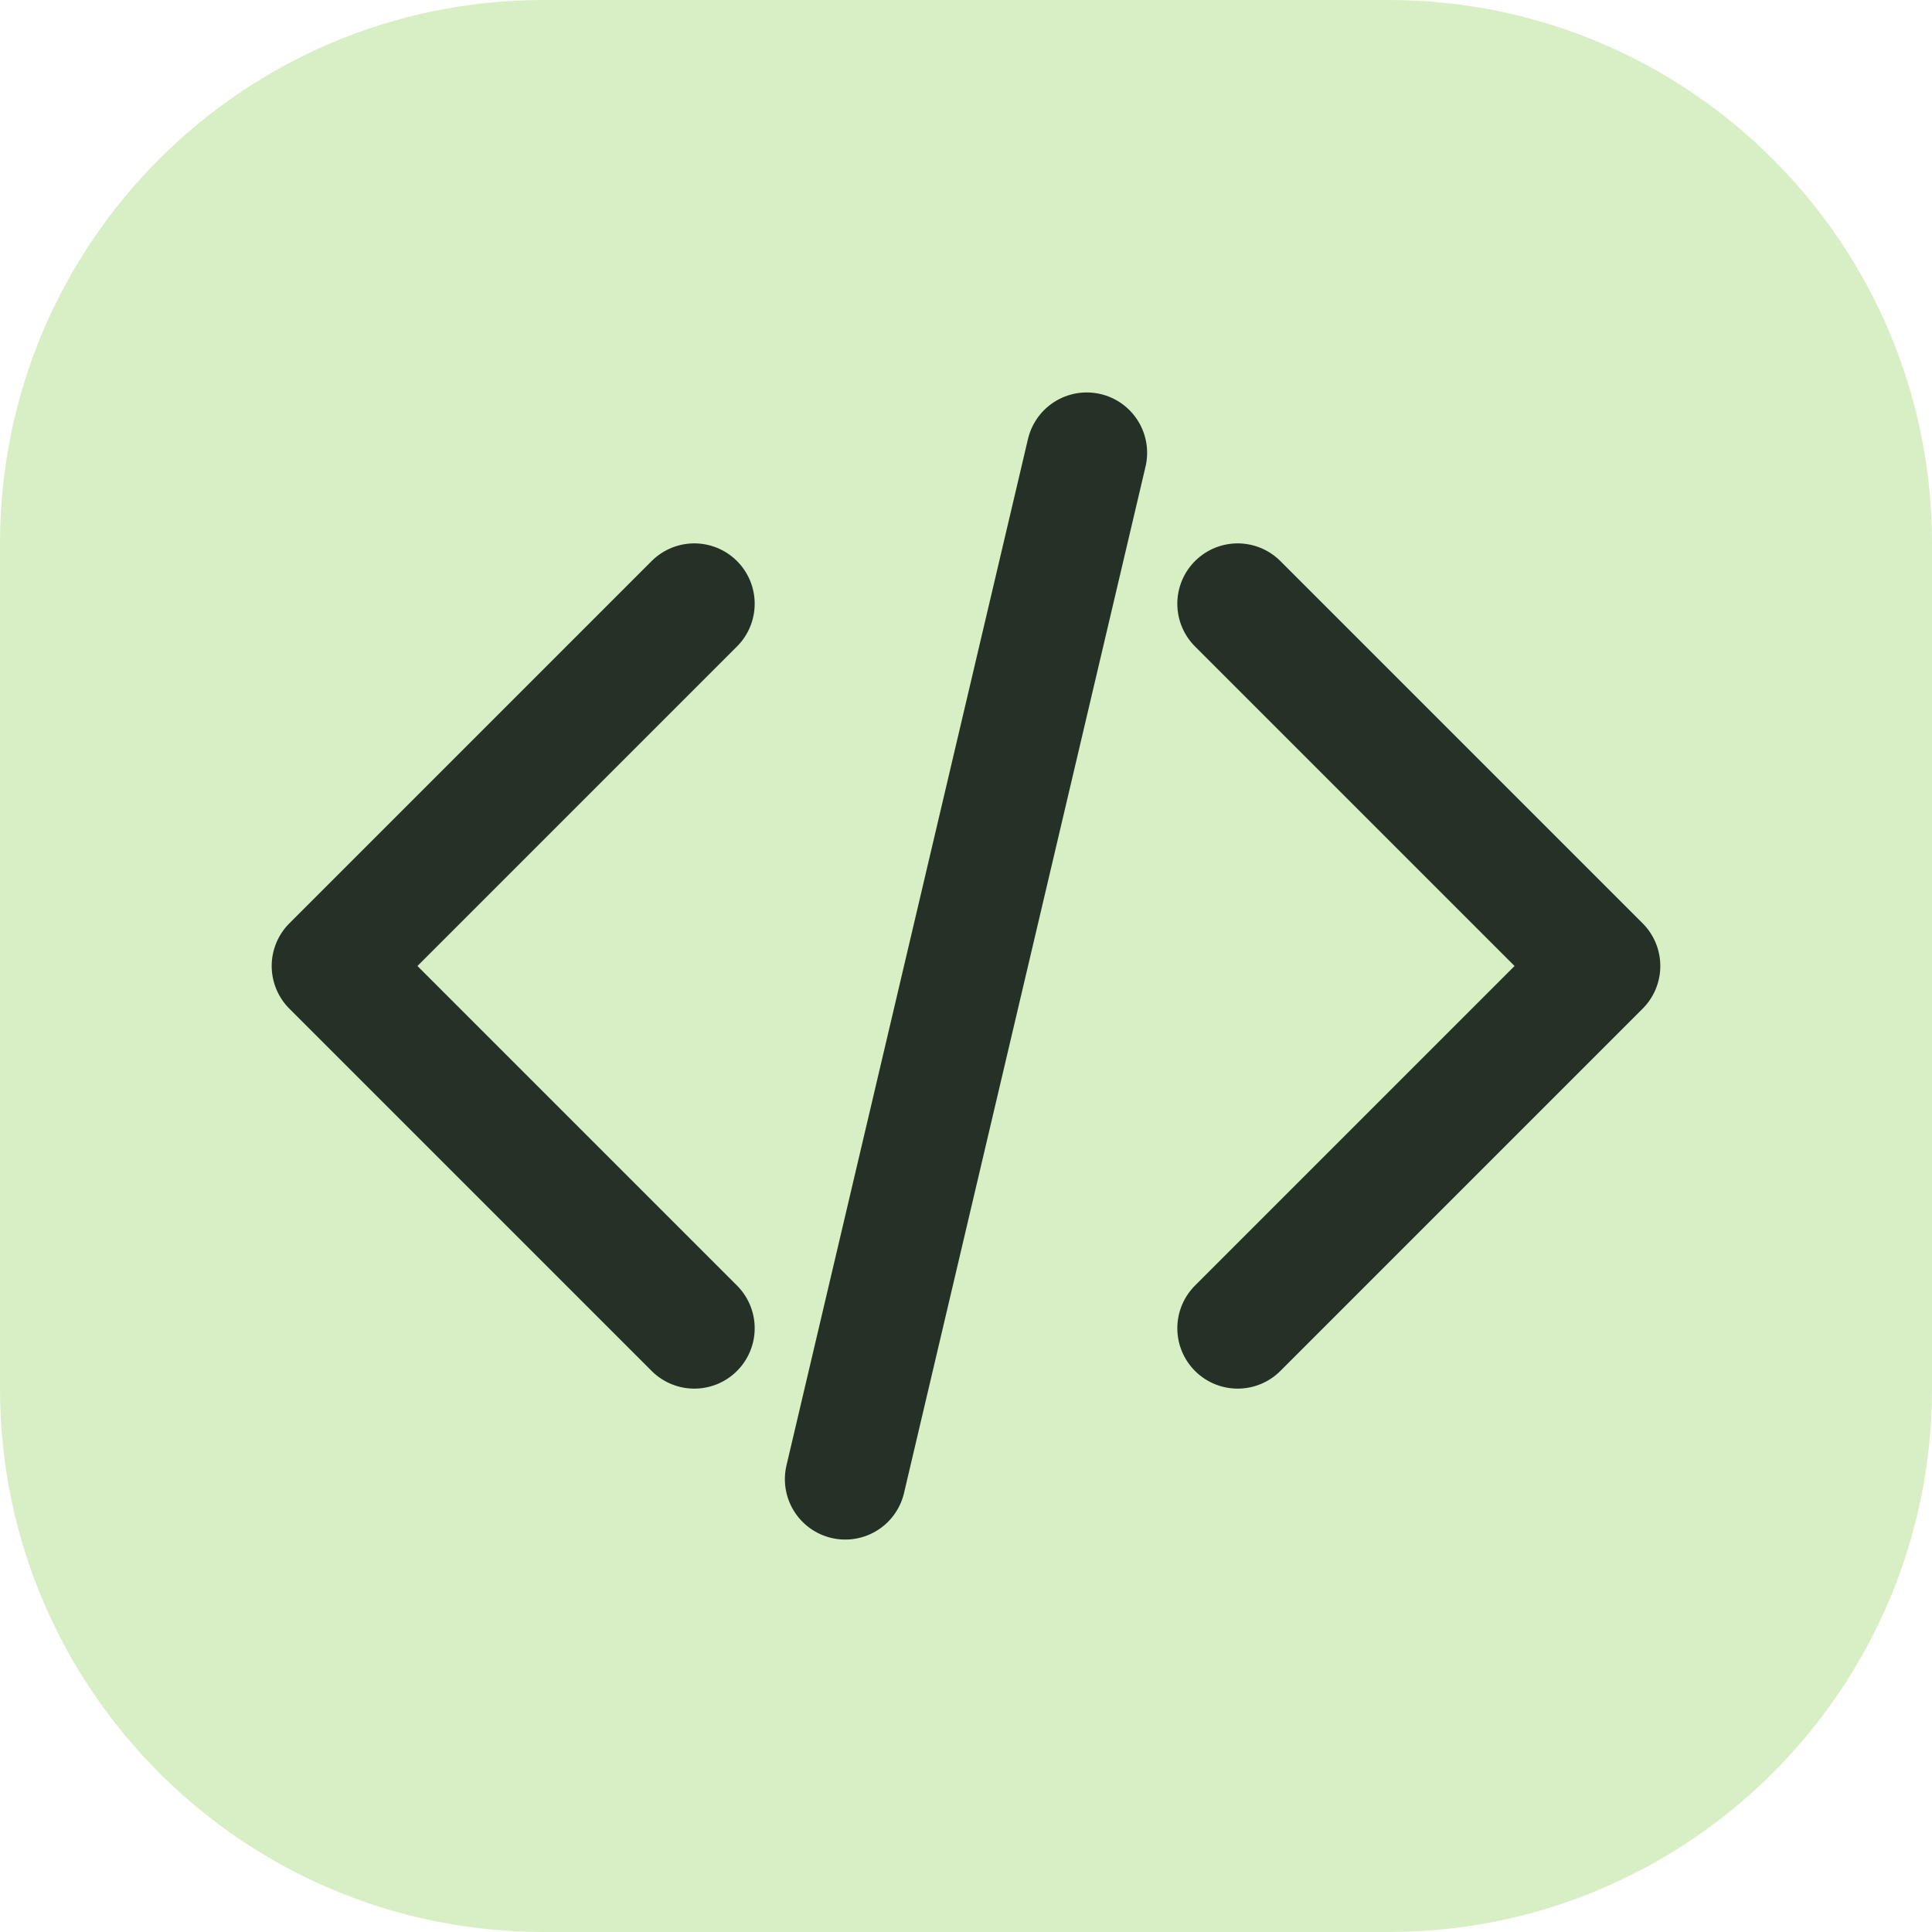
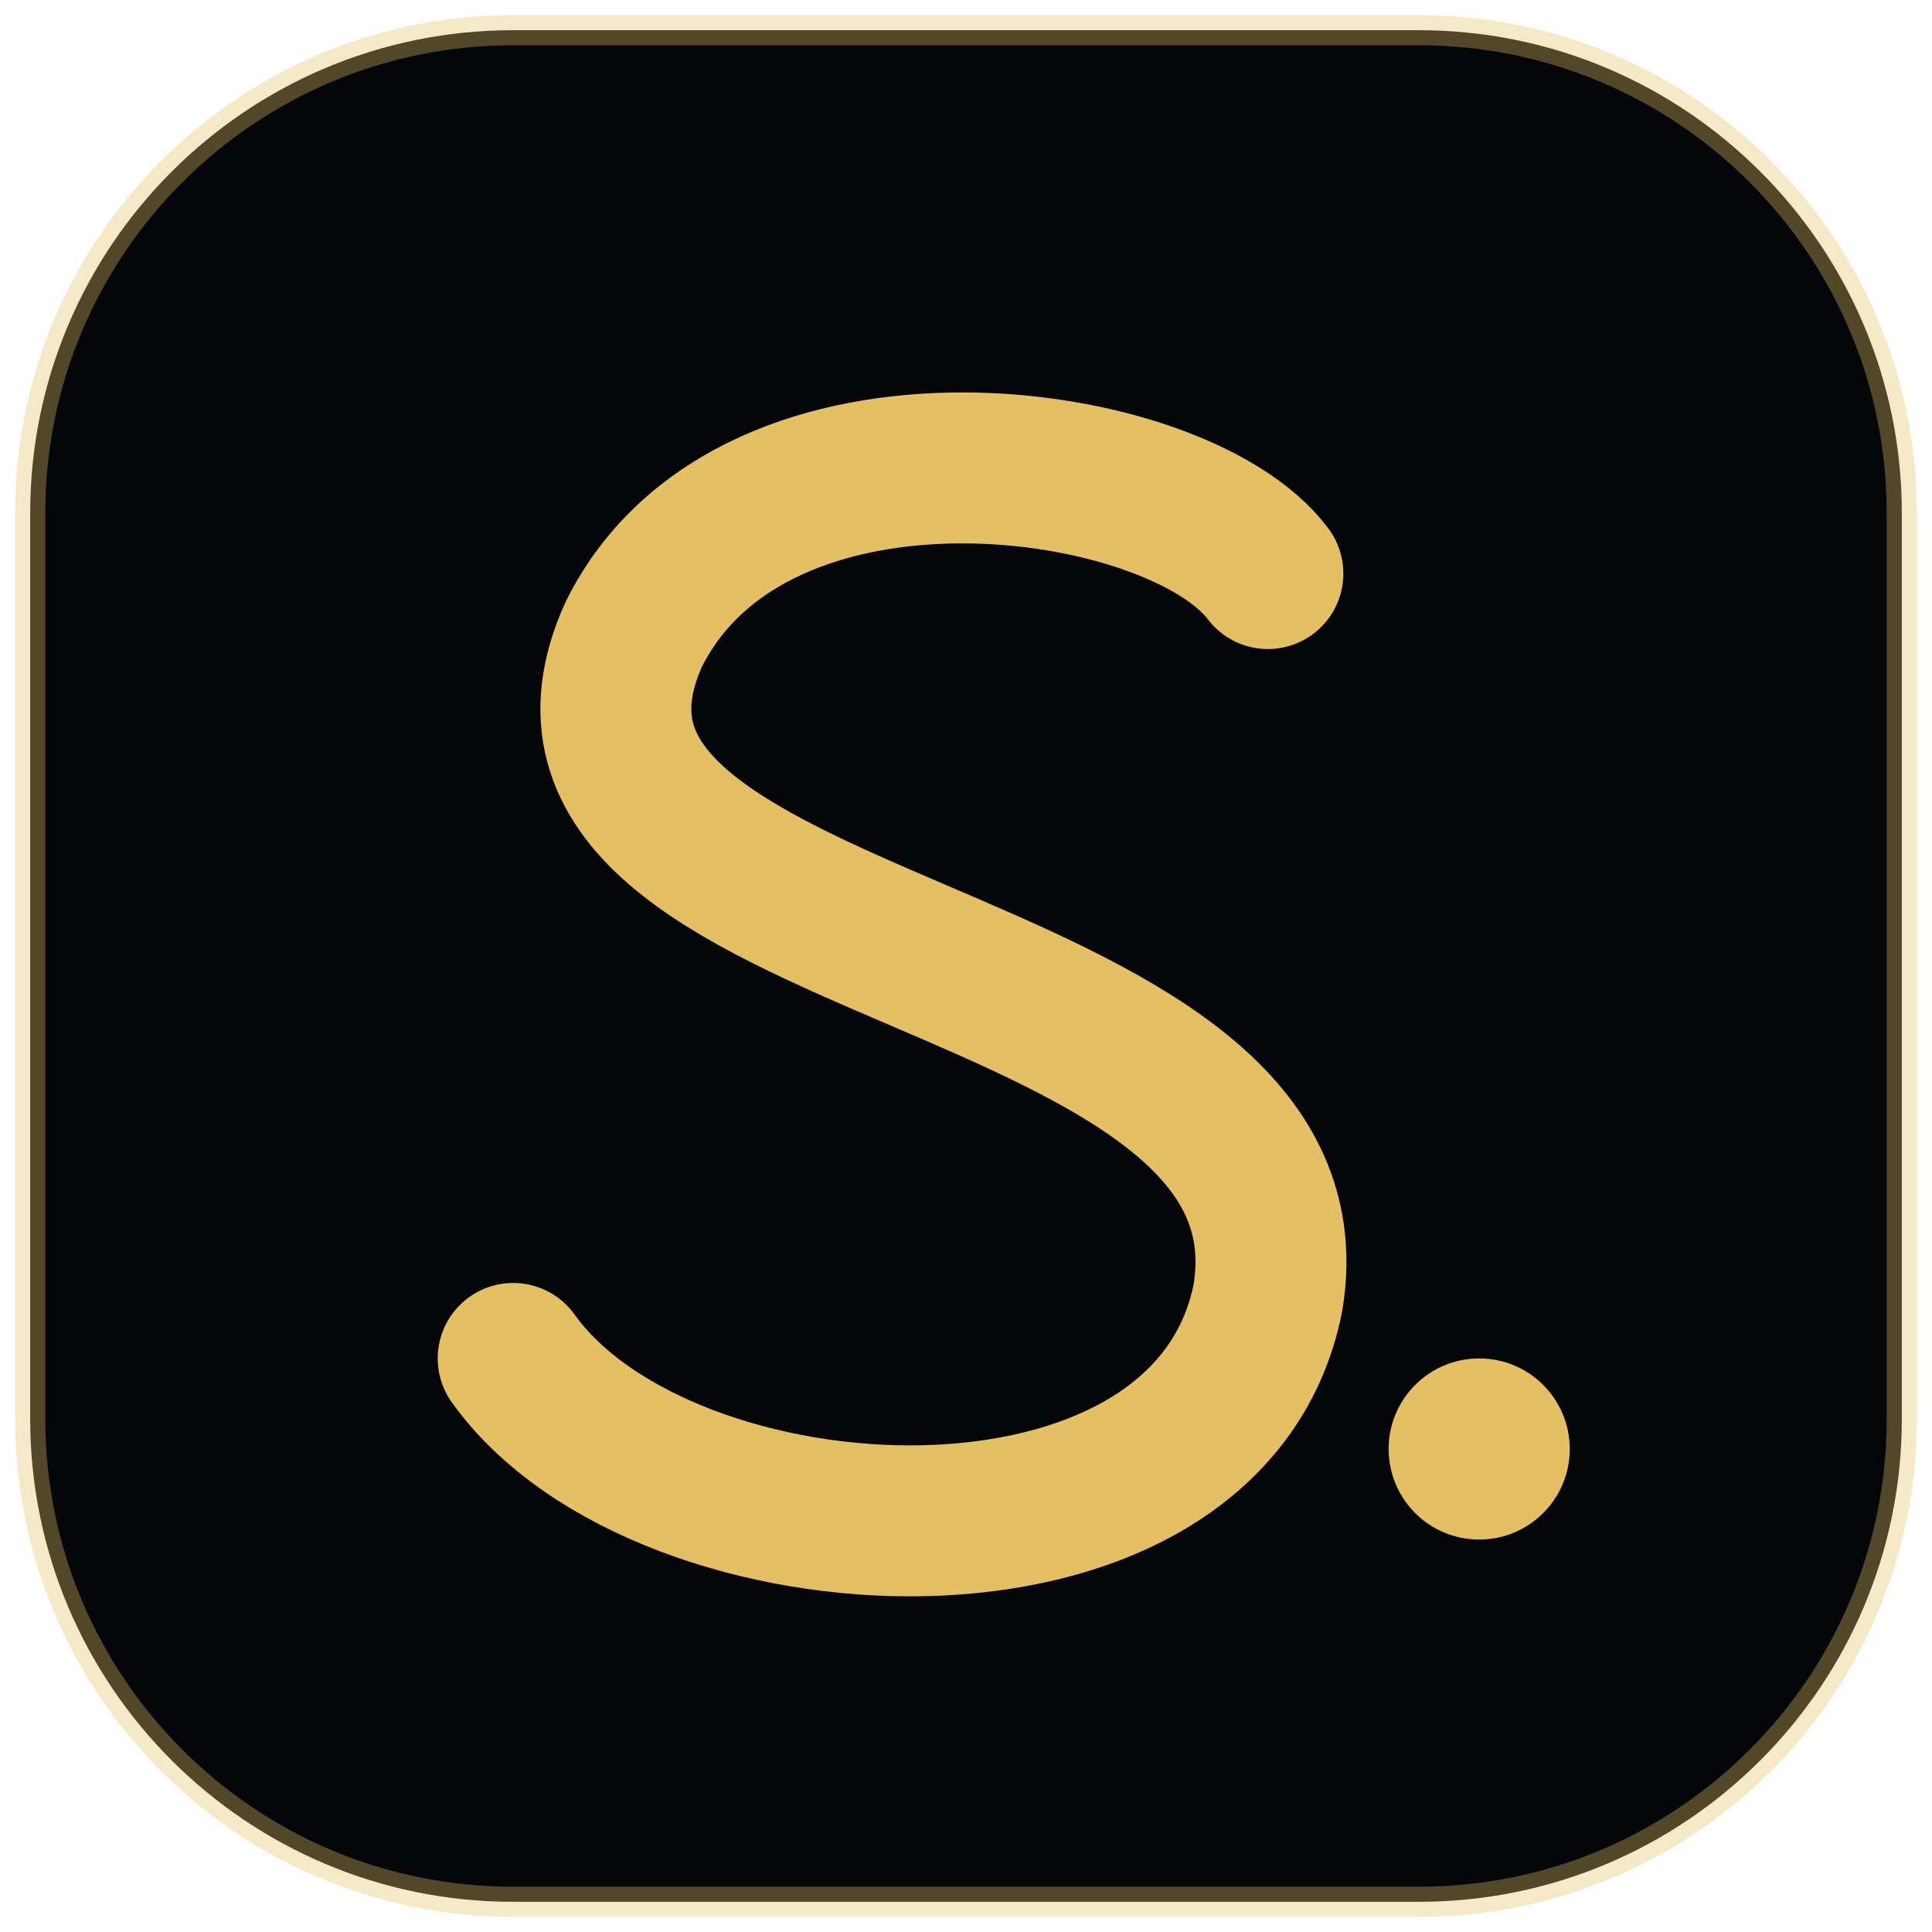
<svg xmlns="http://www.w3.org/2000/svg" viewBox="0 0 64 64">
-   <rect width="64" height="64" rx="18" fill="#d8efc5" />
-   <path d="m23 20-12 12 12 12m18-24 12 12-12 12M36 15l-8 34" fill="none" stroke="#253127" stroke-width="4" stroke-linecap="round" stroke-linejoin="round" />
+   <rect x="1" y="1" width="62" height="62" rx="16" fill="#05060a" stroke="#e4c063" stroke-opacity=".35" />
+   <path d="M42 19c-3-4-17-6-21 2-5 11 23 10 21 22-2 10-20 9-25 2" fill="none" stroke="#e4c063" stroke-width="5" stroke-linecap="round" />
+   <circle cx="49" cy="48" r="3" fill="#e4c063" />
</svg>
